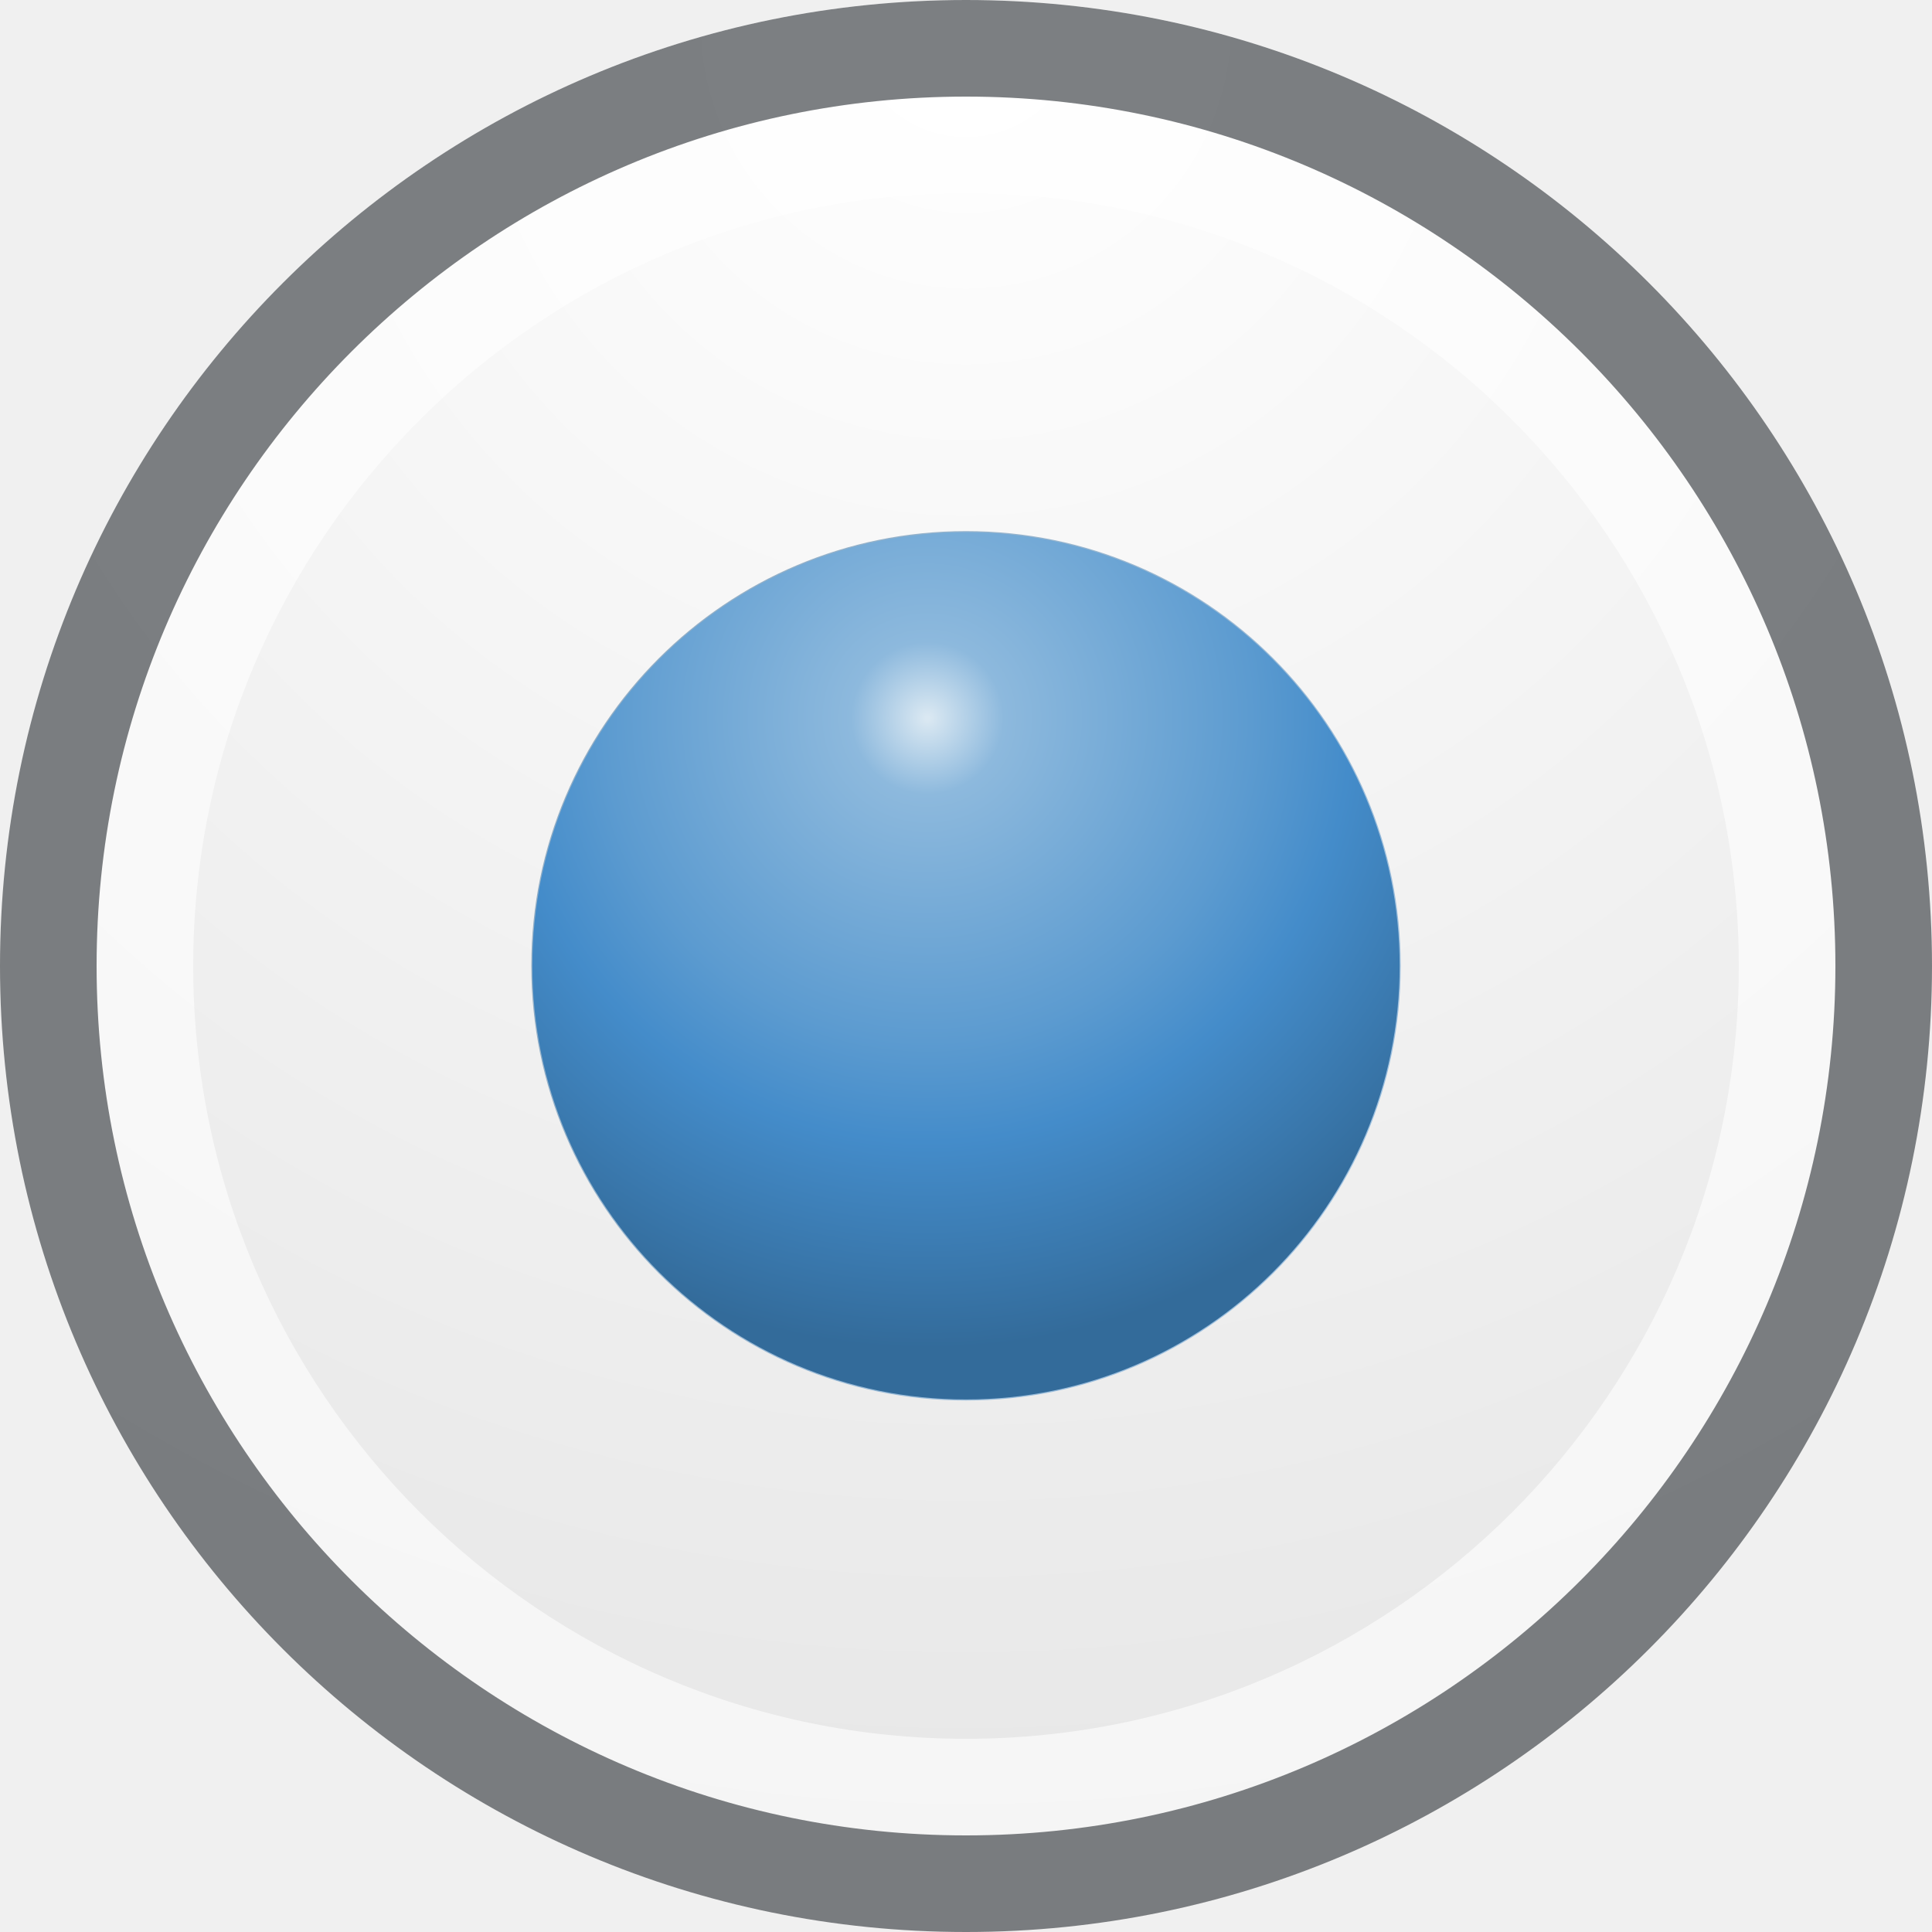
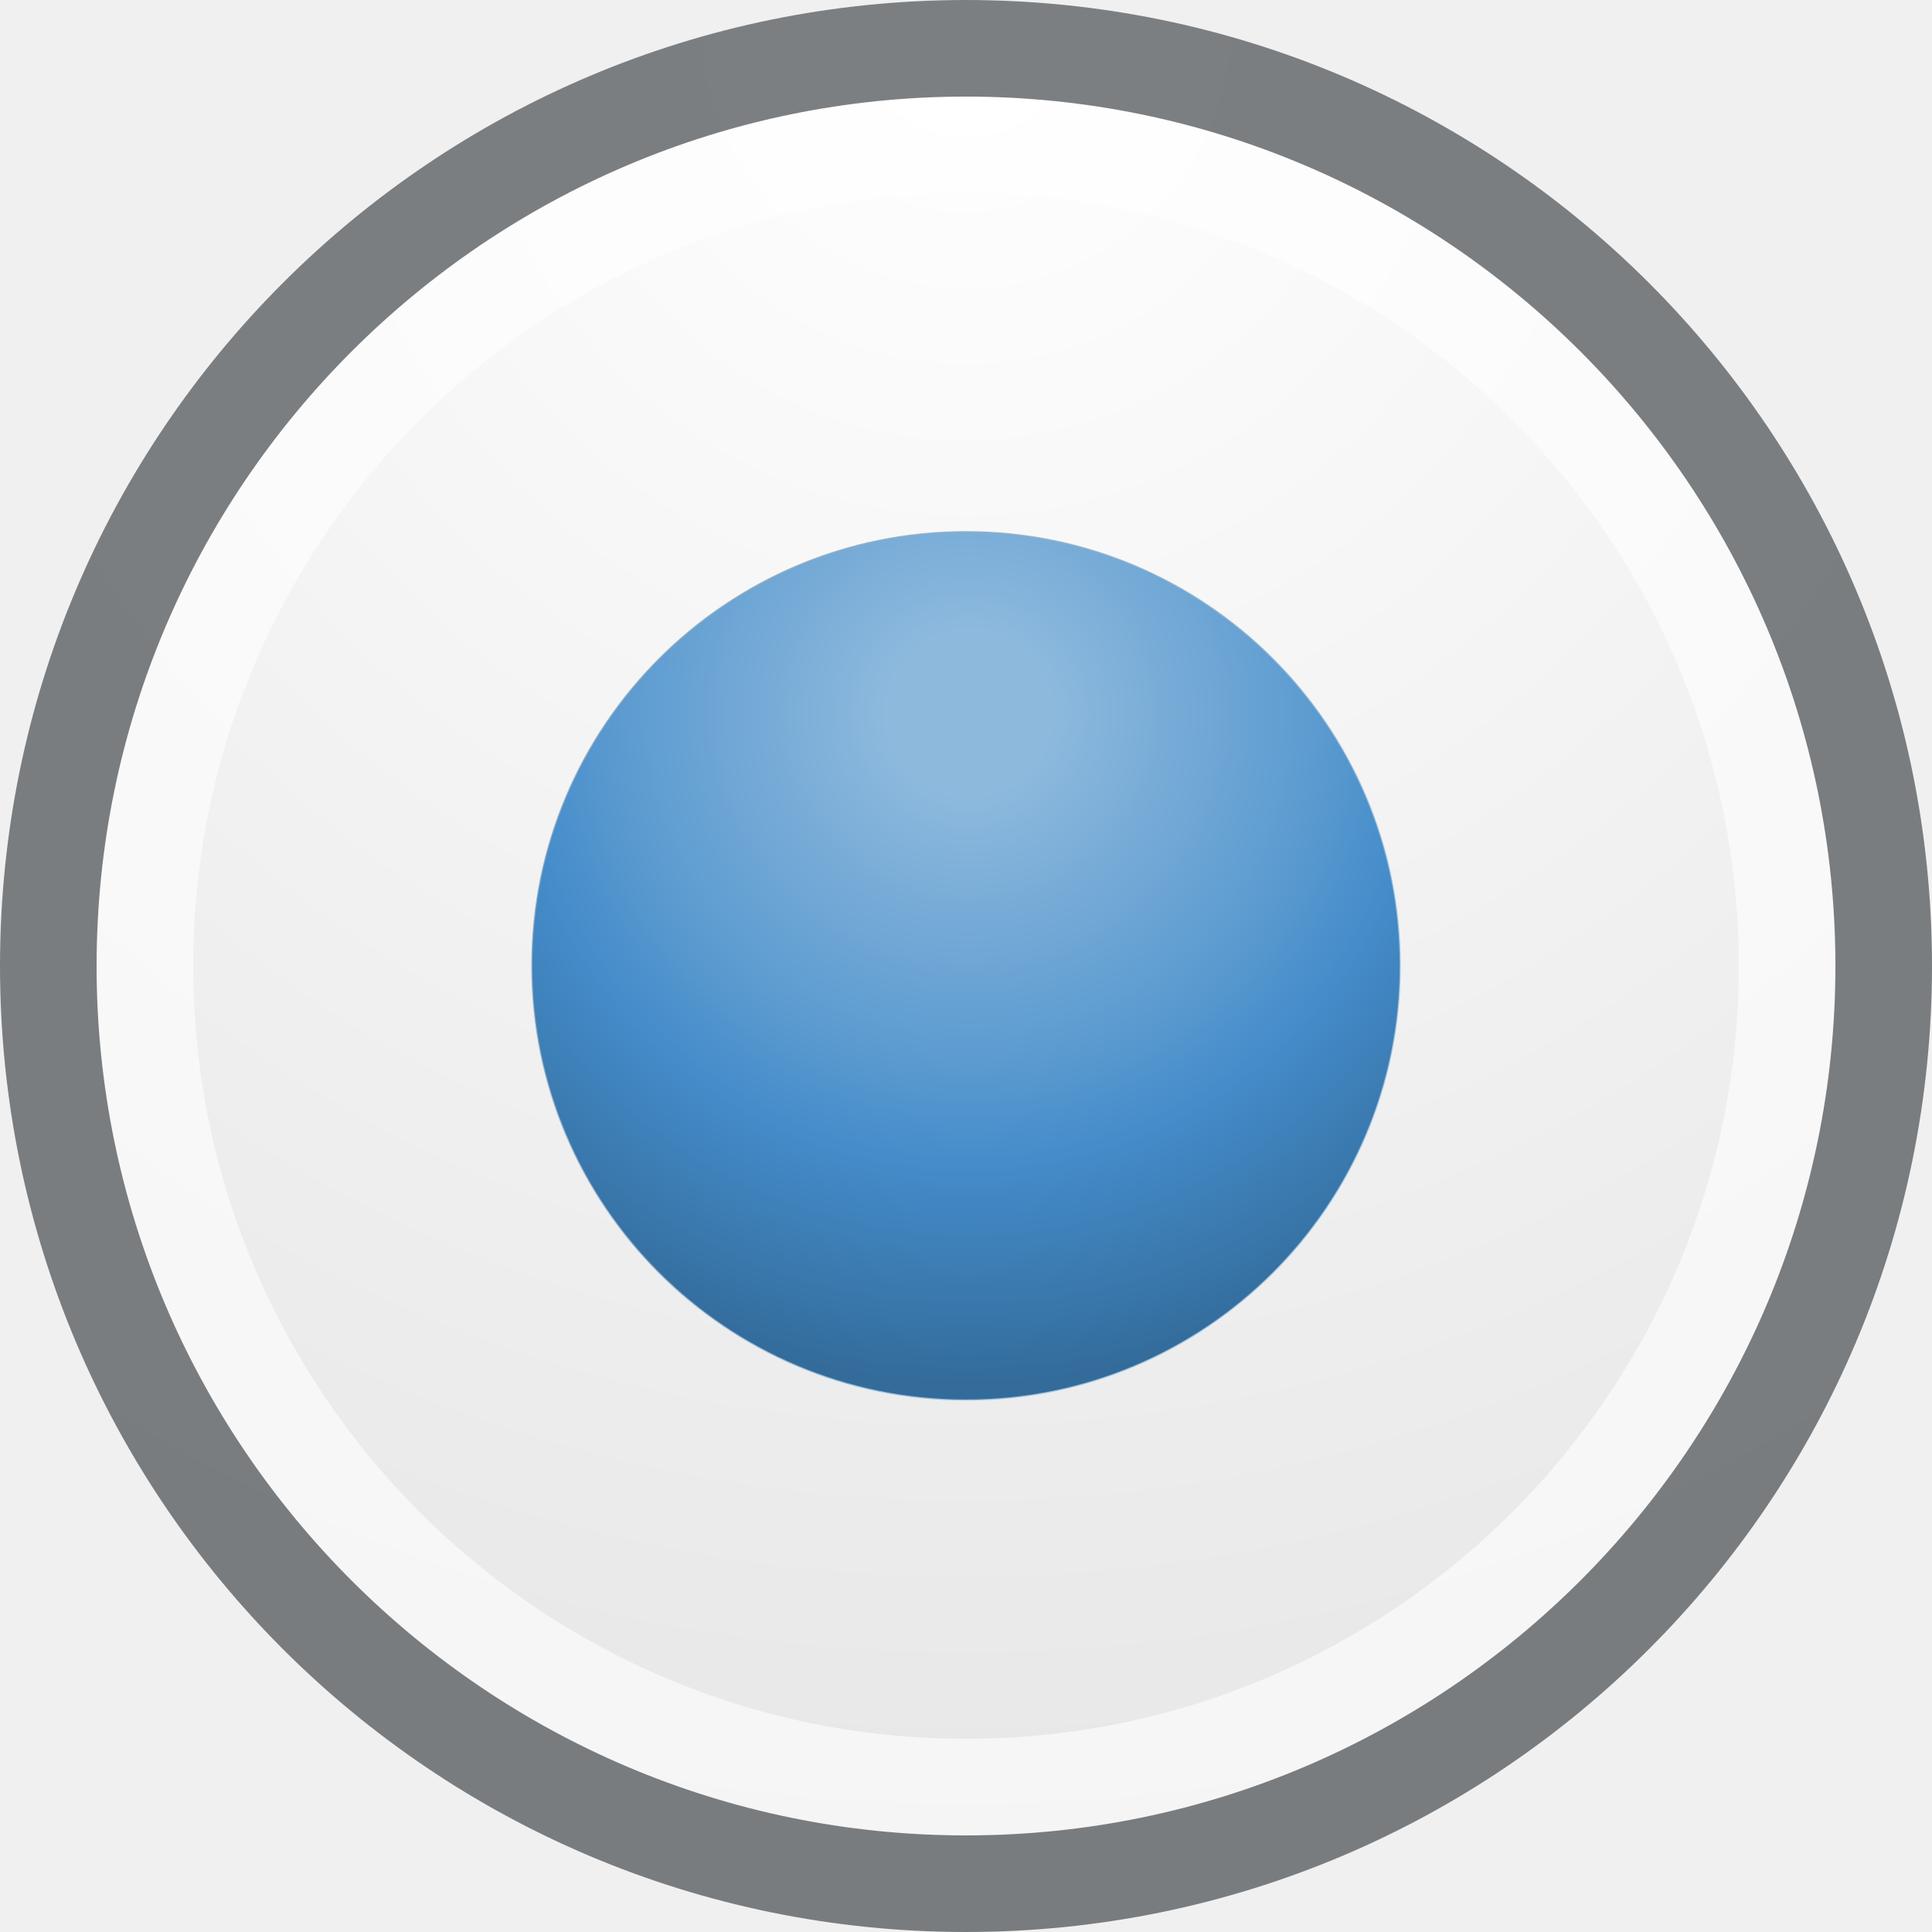
<svg xmlns="http://www.w3.org/2000/svg" version="1.1" x="0px" y="0px" width="20px" height="20px" viewBox="0 0 20 20" style="enable-background:new 0 0 20 20;" xml:space="preserve">
  <g id="radio-button-checked">
    <g>
      <rect id="le_wrappier_58_" style="fill:none;" width="20" height="20" />
      <g>
        <g id="radio-button_2_">
          <radialGradient id="SVGID_1_" cx="10" cy="0.248" r="19.598" gradientUnits="userSpaceOnUse">
            <stop offset="0" style="stop-color:#FFFFFF" />
            <stop offset="1" style="stop-color:#E6E6E6" />
          </radialGradient>
          <path style="fill:url(#SVGID_1_);" d="M0,10c0,5.524,4.476,10,10,10c5.52,0,10-4.476,10-10S15.52,0,10,0C4.476,0,0,4.476,0,10z" />
          <g style="opacity:0.6;">
            <path style="fill:#FFFFFF;" d="M10,2c4.411,0,8,3.589,8,8s-3.589,8-8,8s-8-3.589-8-8S5.589,2,10,2 M10,0C4.476,0,0,4.476,0,10       s4.476,10,10,10c5.52,0,10-4.476,10-10S15.52,0,10,0L10,0z" />
          </g>
          <g style="opacity:0.7;">
            <path style="fill:#45494D;" d="M10,1c4.963,0,9,4.038,9,9c0,4.963-4.037,9-9,9s-9-4.037-9-9C1,5.038,5.037,1,10,1 M10,0       C4.476,0,0,4.476,0,10s4.476,10,10,10c5.52,0,10-4.476,10-10S15.52,0,10,0L10,0z" />
          </g>
        </g>
        <g id="checked-indicator_3_">
          <linearGradient id="SVGID_2_" gradientUnits="userSpaceOnUse" x1="13.447" y1="12.892" x2="6.553" y2="7.106">
            <stop offset="0" style="stop-color:#66A2D7" />
            <stop offset="1" style="stop-color:#517FA5" />
          </linearGradient>
          <circle style="opacity:0.6;fill:none;stroke:url(#SVGID_2_);stroke-width:0.022;stroke-linecap:round;stroke-linejoin:round;stroke-miterlimit:10;" cx="10" cy="9.998" r="4.489" />
-           <radialGradient id="SVGID_3_" cx="49.616" cy="10.431" r="6.784" gradientTransform="matrix(0.9619 0 0 0.9618 -38.1251 -2.5983)" gradientUnits="userSpaceOnUse">
-             <stop offset="0.003" style="stop-color:#DAE8F2" />
+           <radialGradient id="SVGID_3_" cx="49.849" cy="10.253" r="7.251" gradientTransform="matrix(0.9619 0 0 0.9618 -37.9194 -2.48)" gradientUnits="userSpaceOnUse">
            <stop offset="0.121" style="stop-color:#8DB9DD" />
            <stop offset="0.513" style="stop-color:#5C9BD0" />
            <stop offset="0.672" style="stop-color:#448CCA" />
            <stop offset="1" style="stop-color:#336B9A" />
          </radialGradient>
          <circle style="fill:url(#SVGID_3_);" cx="10" cy="9.998" r="4.489" />
        </g>
      </g>
    </g>
  </g>
  <g id="Layer_1">
</g>
</svg>
